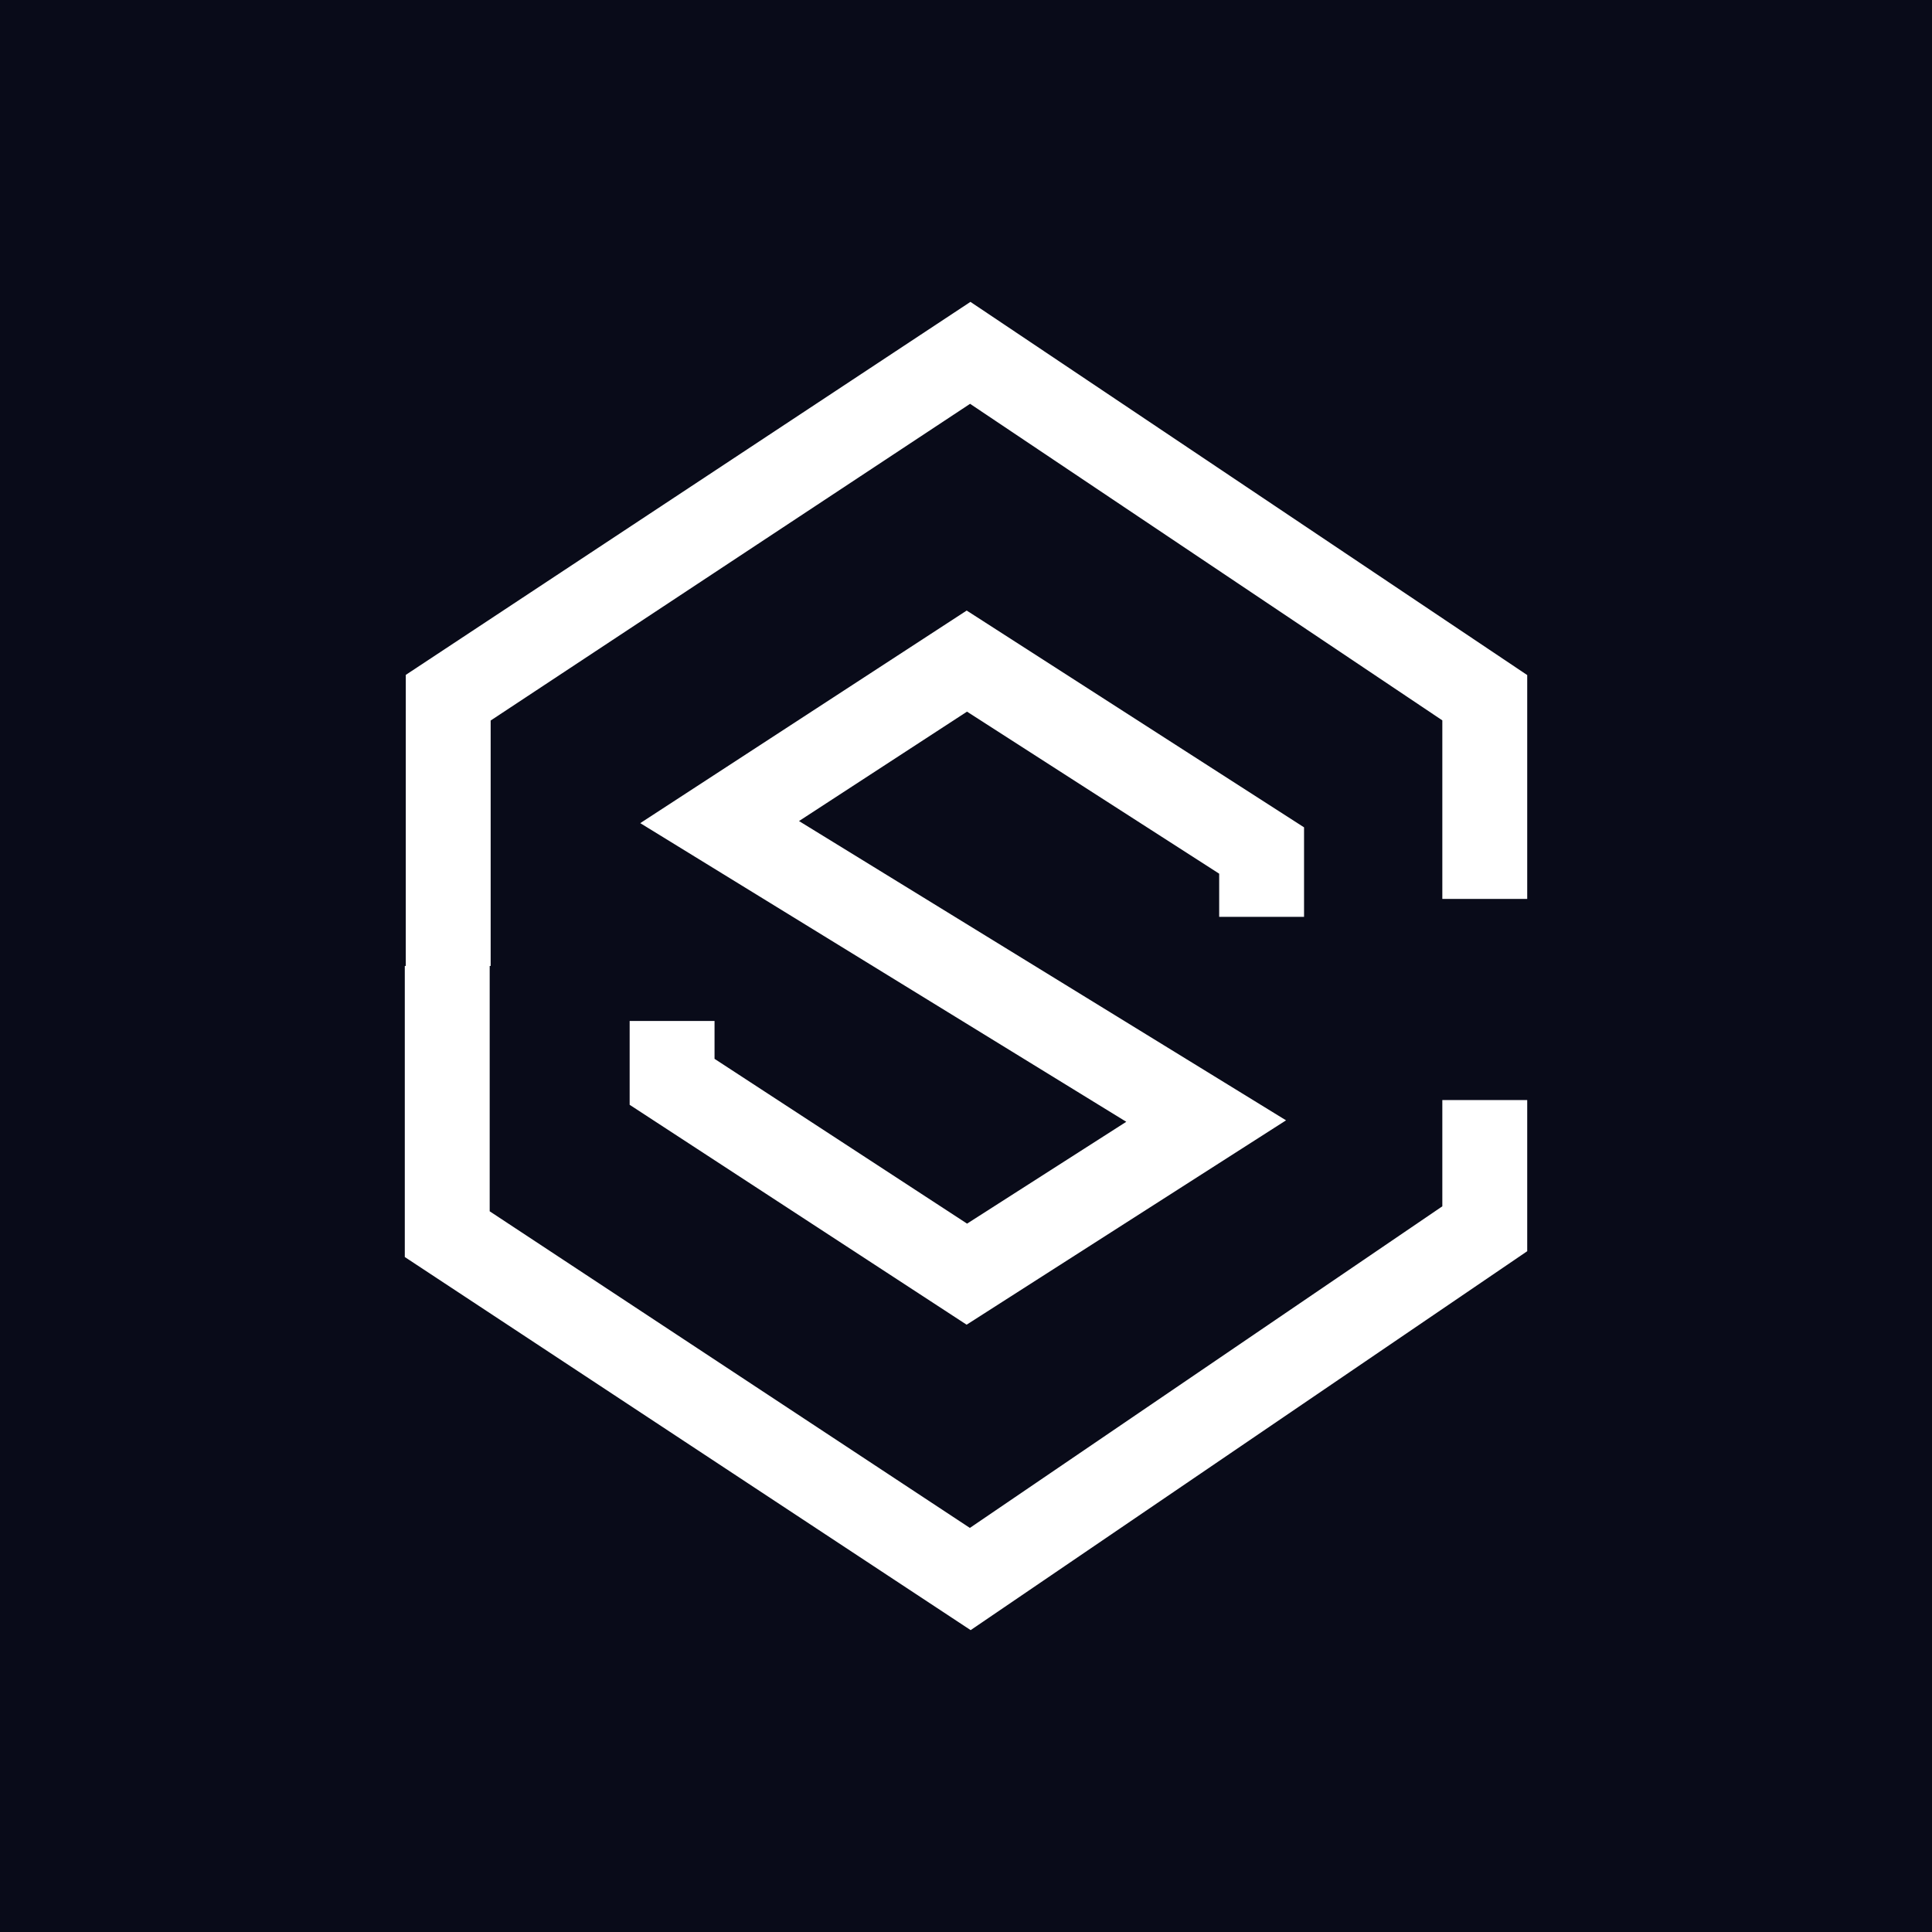
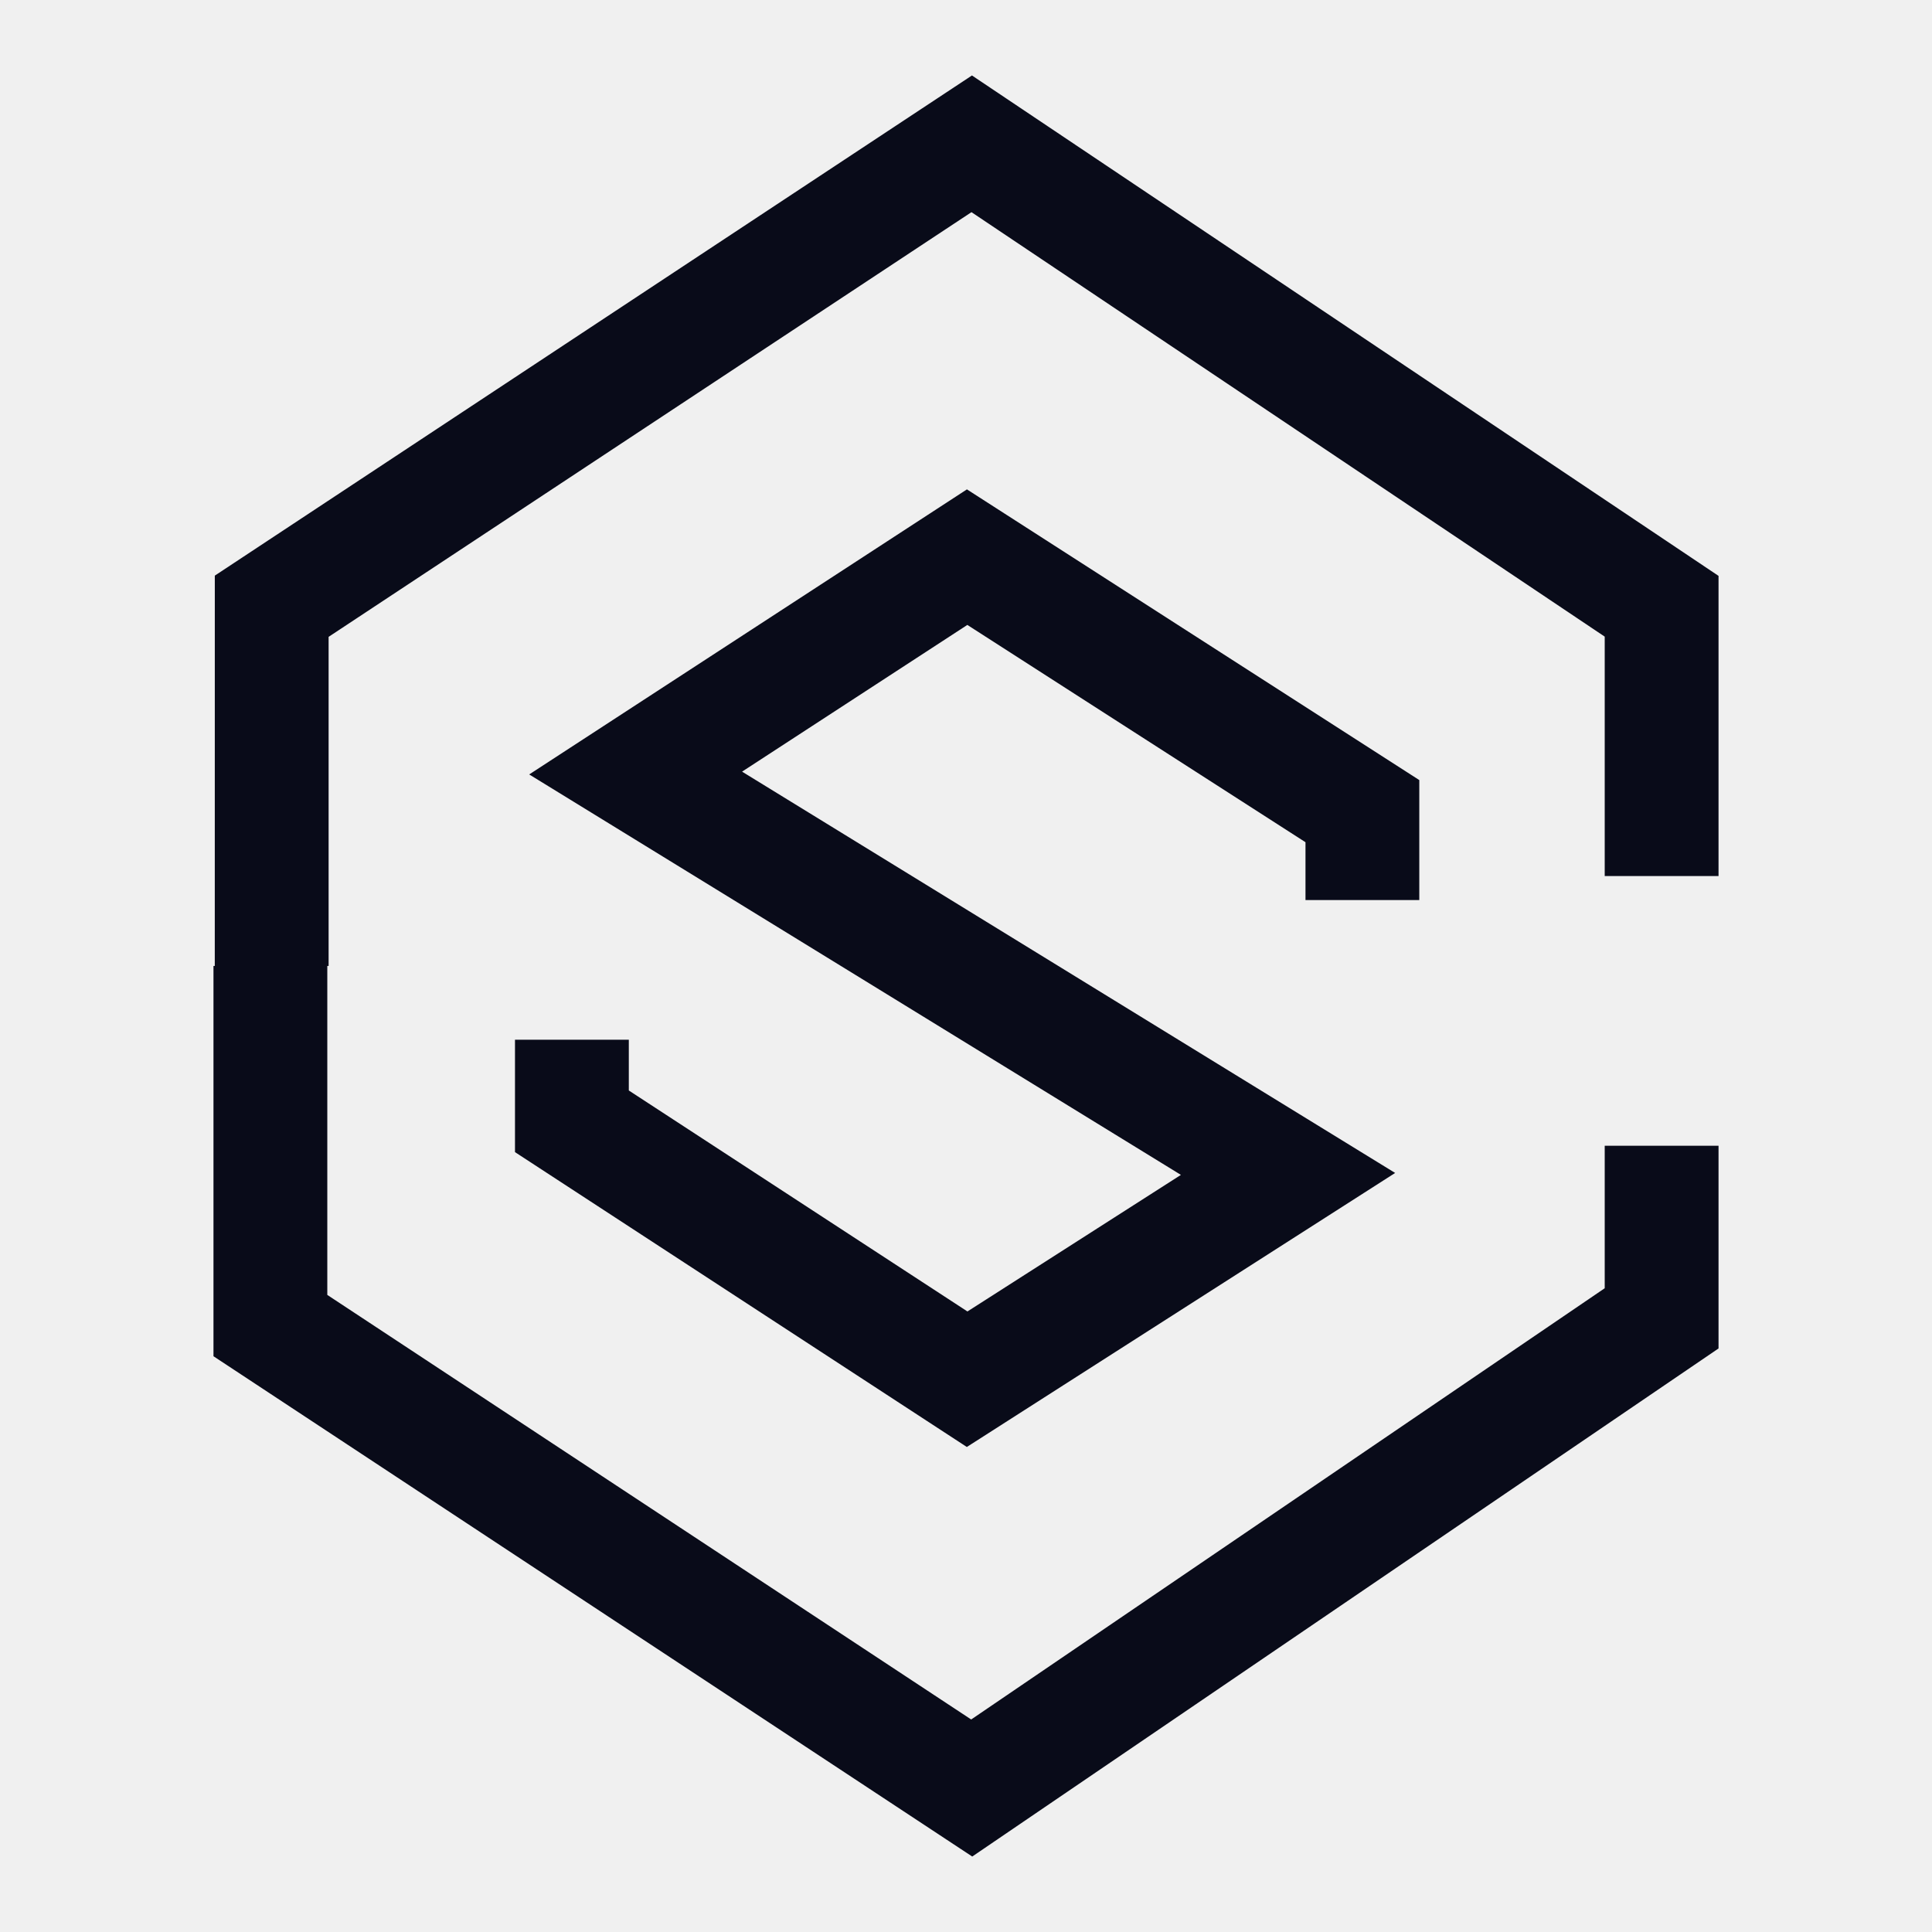
<svg xmlns="http://www.w3.org/2000/svg" width="64" height="64" viewBox="0 0 64 64">
-   <rect width="64" height="64" fill="#090b19" />
-   <g transform="translate(13.4094 10) scale(0.785714)">
-     <path d="M47.322 15.734V25.171H43.743V17.644L23.833 4.298L3.62 17.651V27.998H3.579V38.342L23.824 51.691L43.743 38.132V33.652H47.322V40.025L23.857 56L0 40.27V27.998H0.041L0.042 15.726L23.848 0L47.322 15.734Z" fill="#ffffff" />
-     <path d="M37.913 22.154V25.927H34.335V24.108L23.703 17.276L16.62 21.889L37.154 34.507L23.687 43.123L9.48 33.852V30.318H13.059V31.914L23.706 38.862L30.418 34.568L9.927 21.977L23.69 13.014L37.913 22.154Z" fill="#ffffff" />
+   <style>
+     /* No background: the tab strip shows through. The mark is c-black so it reads on
+        the light chrome most browsers default to, and flips to white when the browser
+        reports a dark theme. Browsers without SVG-favicon support fall back to
+        favicon.ico, which cannot carry a media query and so ships the c-black mark. */
+     path { fill: #090b19; }
+     @media (prefers-color-scheme: dark) {
+       path { fill: #ffffff; }
+     }
+   </style>
+   <g transform="translate(7.0717 2.5) scale(1.053571)">
+     <path d="M47.322 15.734V25.171H43.743V17.644L23.833 4.298L3.62 17.651V27.998H3.579V38.342L23.824 51.691L43.743 38.132V33.652H47.322V40.025L23.857 56L0 40.27V27.998H0.041L0.042 15.726L23.848 0L47.322 15.734Z" />
+     <path d="M37.913 22.154V25.927H34.335V24.108L23.703 17.276L16.62 21.889L37.154 34.507L23.687 43.123L9.48 33.852V30.318H13.059V31.914L23.706 38.862L30.418 34.568L9.927 21.977L23.69 13.014L37.913 22.154Z" />
  </g>
</svg>
